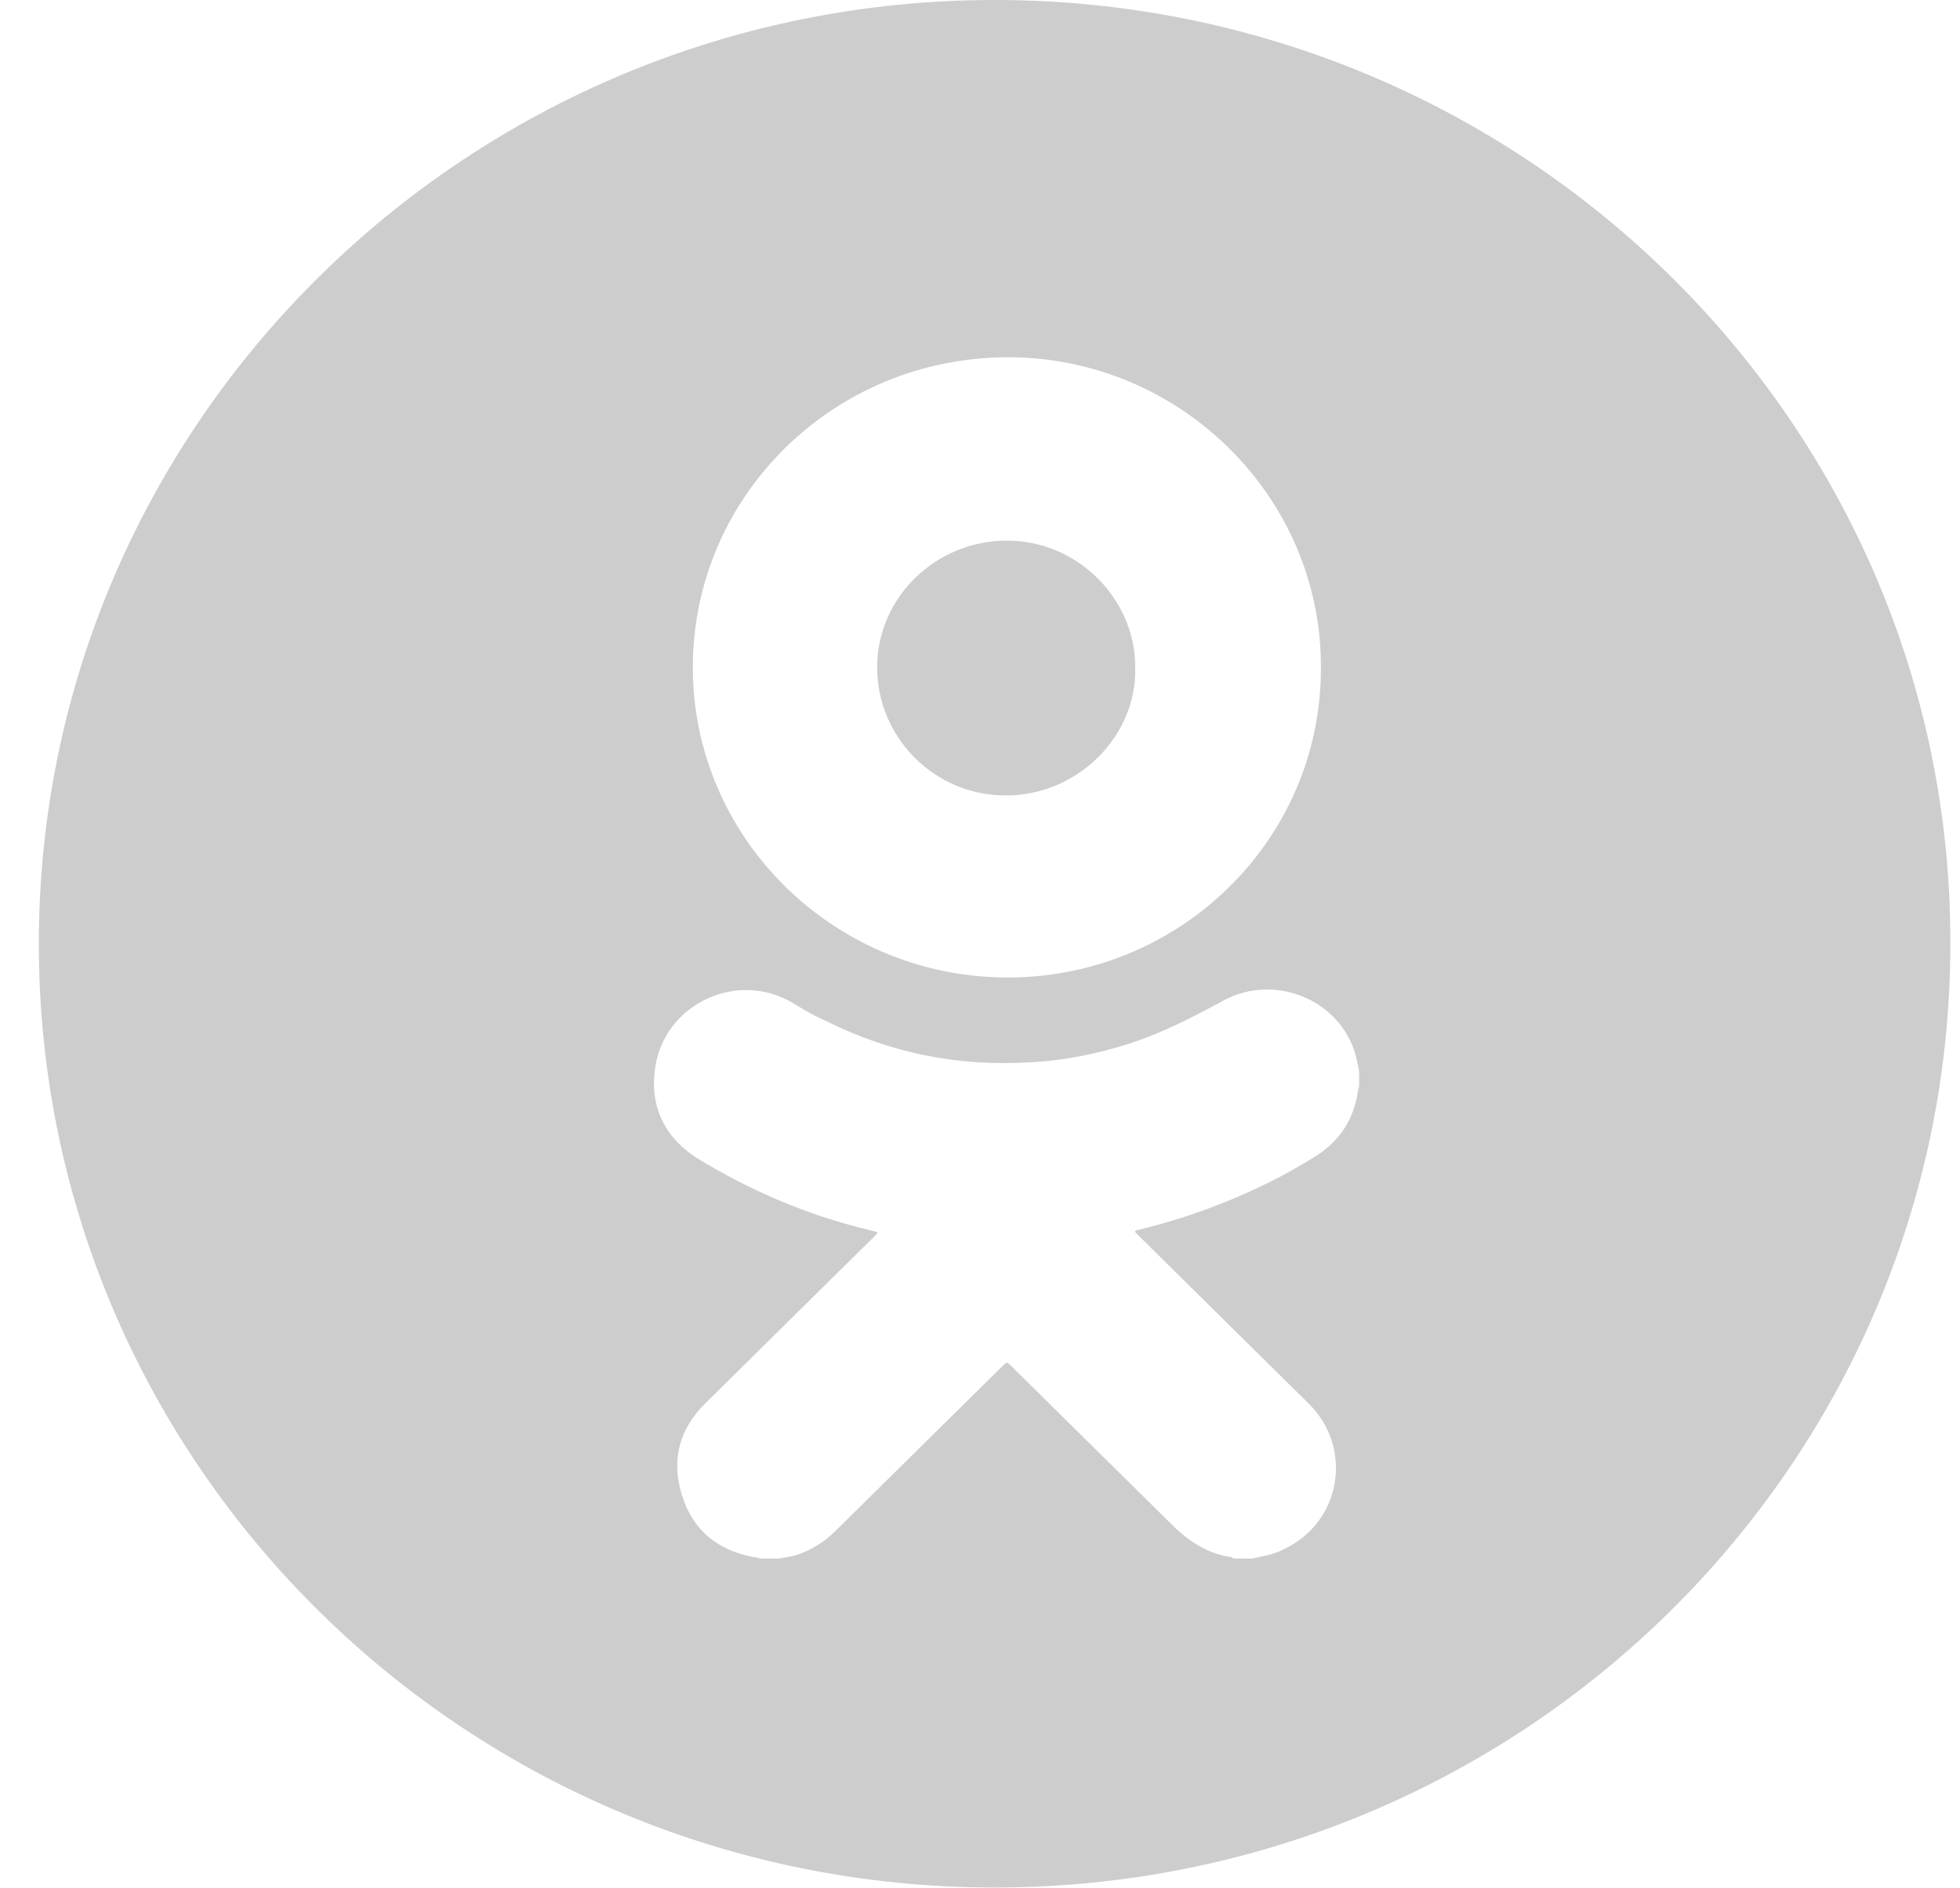
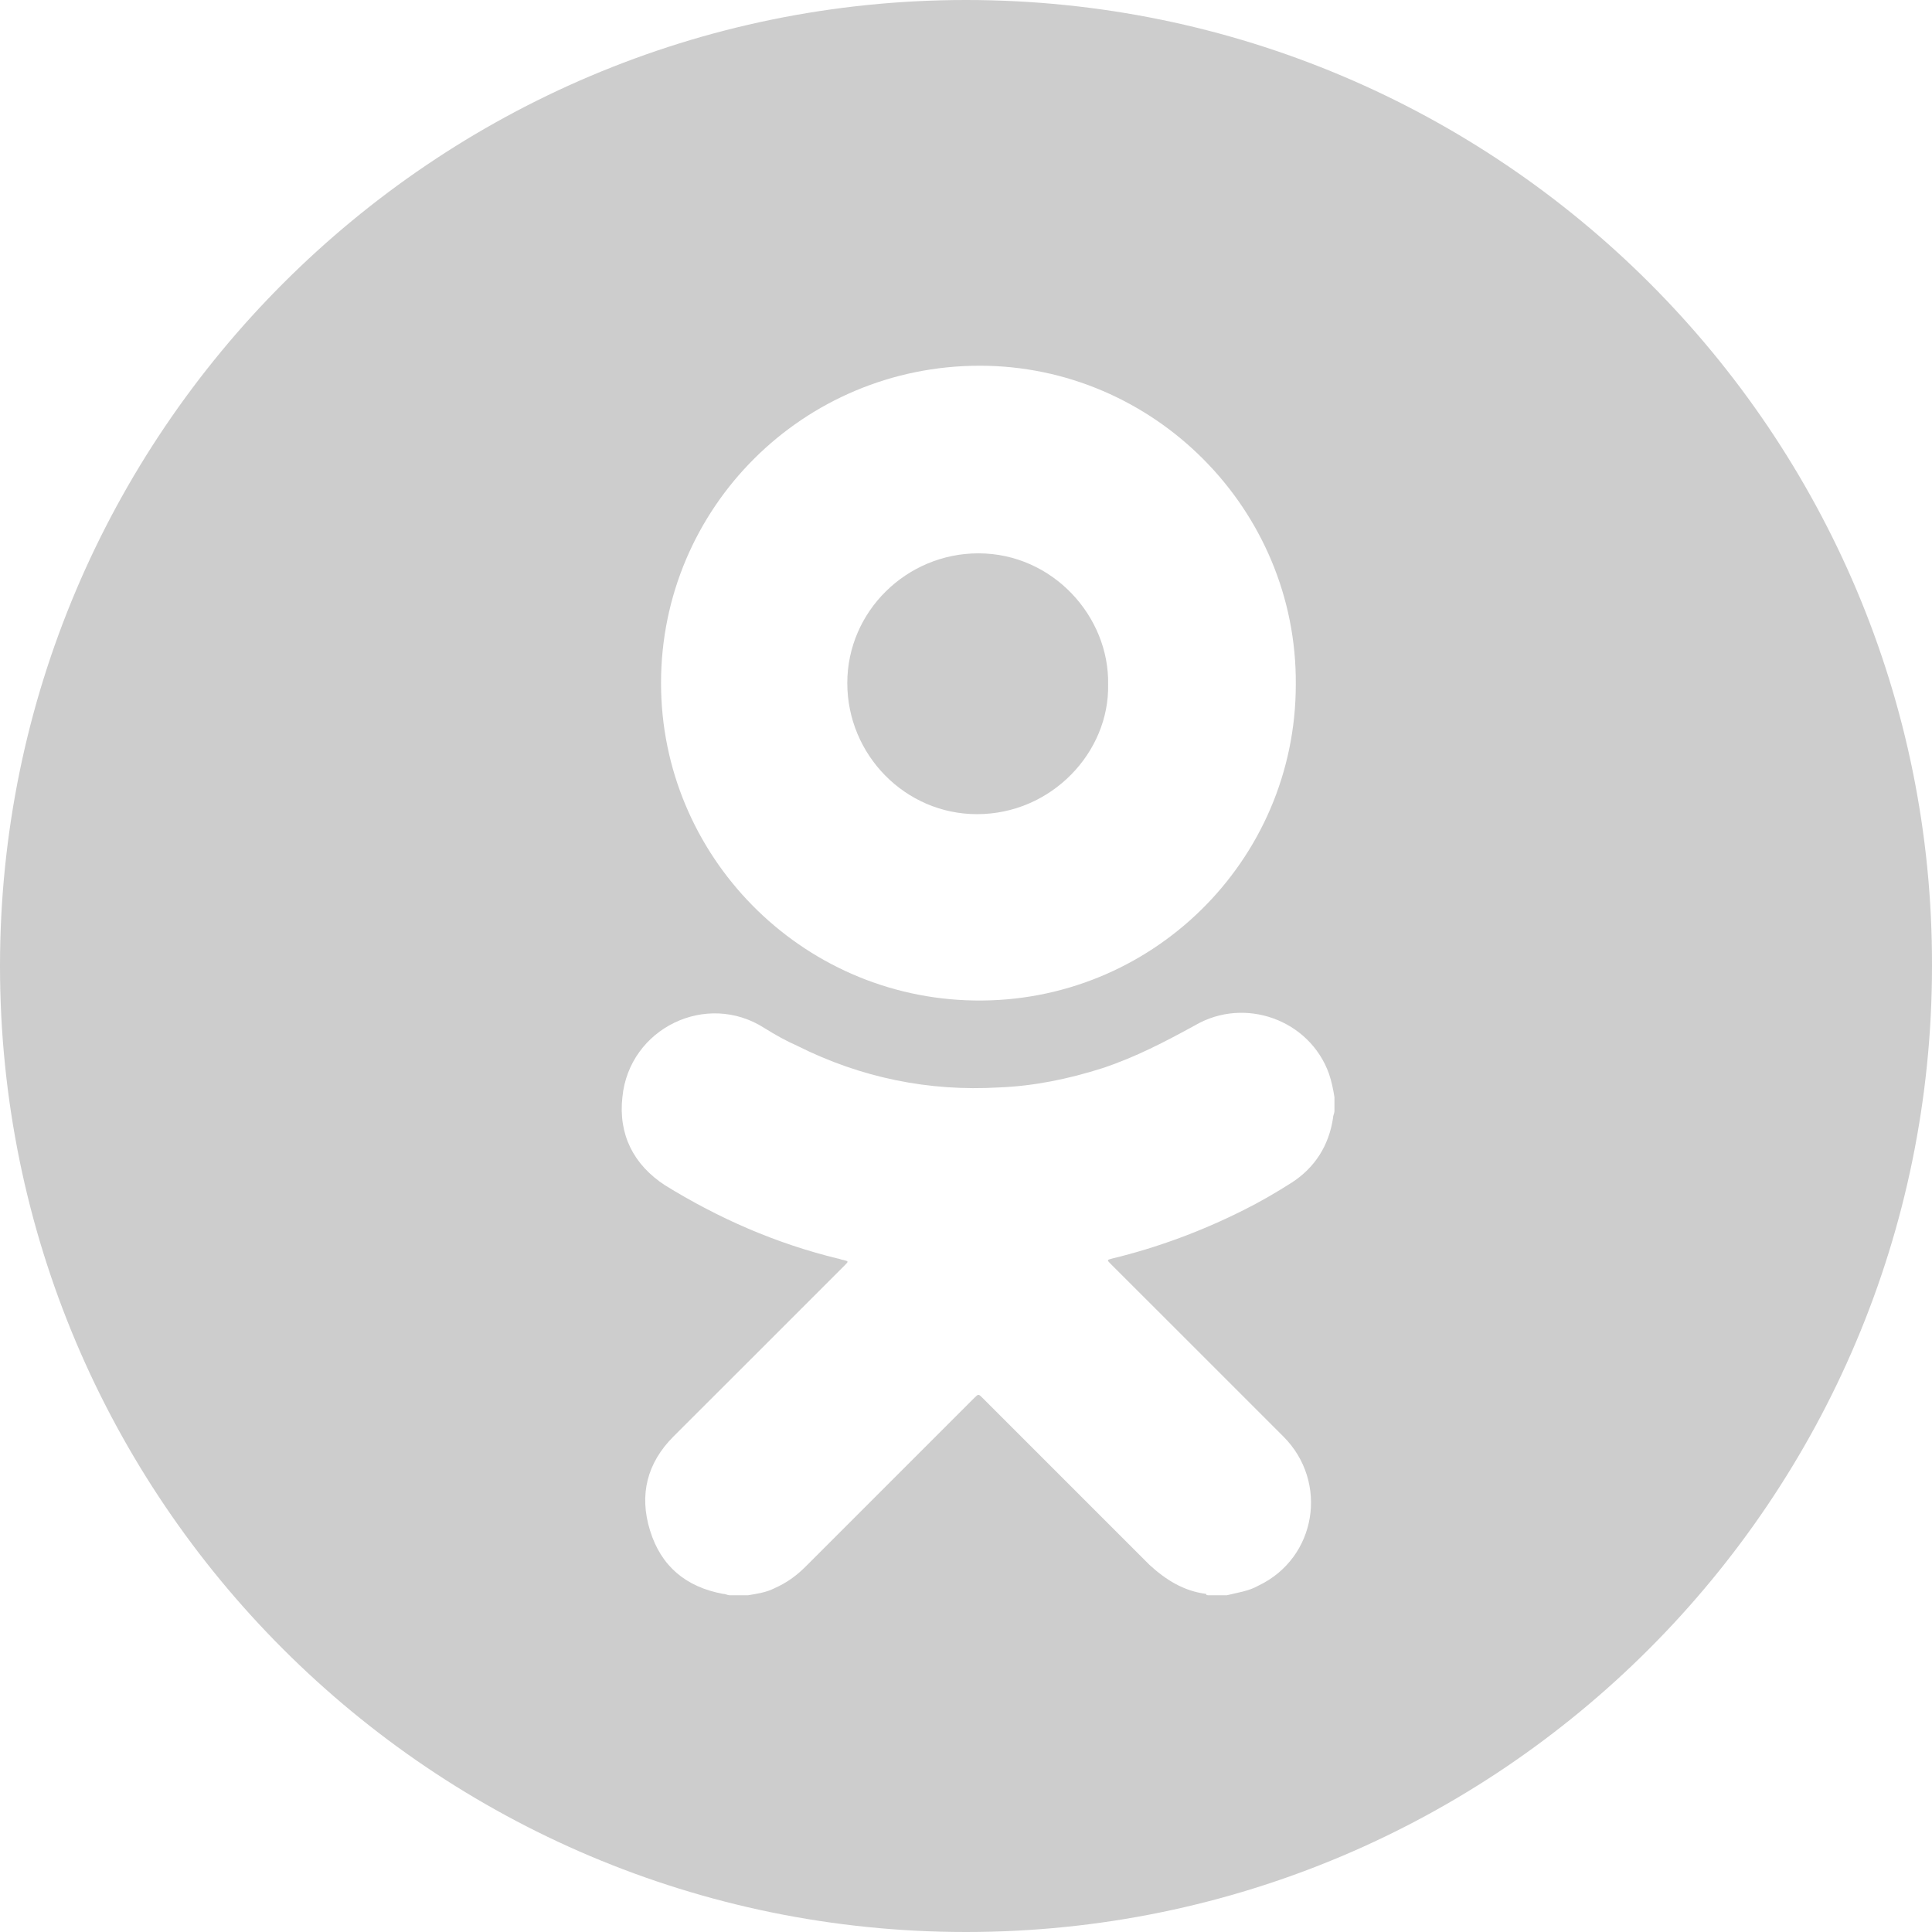
- <svg xmlns="http://www.w3.org/2000/svg" width="27" height="26" viewBox="0 0 27 26" fill="none">
-   <path d="M13.851 10.957C14.867 10.957 15.657 10.121 15.638 9.211C15.657 8.301 14.886 7.447 13.87 7.447C12.892 7.447 12.083 8.227 12.083 9.193C12.083 10.158 12.873 10.957 13.851 10.957Z" fill="#CDCDCD" />
-   <path d="M13.701 0C6.441 0 0.535 5.831 0.535 13C0.535 20.187 6.441 26 13.701 26C20.98 26 26.867 20.169 26.867 13C26.886 5.831 20.98 0 13.701 0ZM13.889 4.921C16.259 4.921 18.215 6.853 18.196 9.211C18.196 11.588 16.221 13.501 13.814 13.464C11.444 13.427 9.544 11.514 9.544 9.193C9.544 6.834 11.482 4.921 13.889 4.921ZM18.723 14.95C18.723 14.987 18.704 15.006 18.704 15.043C18.648 15.414 18.459 15.711 18.14 15.916C17.933 16.046 17.707 16.176 17.481 16.287C16.917 16.566 16.315 16.788 15.695 16.937C15.62 16.956 15.62 16.956 15.676 17.011C16.014 17.346 16.372 17.698 16.71 18.033C17.143 18.46 17.594 18.906 18.027 19.333C18.648 19.946 18.478 20.967 17.688 21.338C17.557 21.413 17.406 21.431 17.256 21.468C17.18 21.468 17.087 21.468 17.011 21.468C16.992 21.468 16.974 21.468 16.974 21.45C16.673 21.413 16.428 21.264 16.203 21.06C15.45 20.317 14.679 19.556 13.927 18.813C13.87 18.757 13.87 18.757 13.814 18.813C13.043 19.574 12.29 20.317 11.519 21.078C11.388 21.209 11.256 21.301 11.087 21.376C10.974 21.431 10.842 21.45 10.729 21.468C10.654 21.468 10.579 21.468 10.485 21.468C10.447 21.468 10.428 21.45 10.391 21.45C9.883 21.357 9.544 21.078 9.394 20.596C9.244 20.113 9.356 19.686 9.714 19.333C10.034 19.017 10.334 18.72 10.654 18.404C11.124 17.94 11.595 17.476 12.046 17.03C12.102 16.974 12.102 16.974 12.027 16.956C12.008 16.956 11.971 16.937 11.952 16.937C11.105 16.733 10.334 16.398 9.601 15.953C9.168 15.674 8.961 15.266 9.018 14.764C9.112 13.836 10.165 13.334 10.955 13.836C11.105 13.928 11.237 14.003 11.406 14.077C12.272 14.504 13.193 14.69 14.152 14.634C14.623 14.616 15.093 14.523 15.563 14.374C16.014 14.226 16.409 14.021 16.823 13.799C17.5 13.409 18.384 13.724 18.648 14.448C18.685 14.56 18.704 14.653 18.723 14.764C18.723 14.82 18.723 14.876 18.723 14.95Z" fill="#CDCDCD" />
+ <svg xmlns="http://www.w3.org/2000/svg" width="27" height="27" viewBox="0 0 27 27" fill="none">
+   <path d="M13.654 11.378C14.696 11.378 15.506 10.511 15.486 9.566C15.506 8.621 14.715 7.733 13.673 7.733C12.671 7.733 11.841 8.543 11.841 9.546C11.841 10.549 12.651 11.378 13.654 11.378Z" fill="#CDCDCD" />
+   <path d="M13.5 0C6.056 0 0 6.056 0 13.5C0 20.963 6.056 27 13.5 27C20.963 27 27 20.944 27 13.5C27.019 6.056 20.963 0 13.5 0ZM13.693 5.111C16.123 5.111 18.128 7.116 18.109 9.566C18.109 12.034 16.084 14.021 13.616 13.982C11.186 13.944 9.238 11.957 9.238 9.546C9.238 7.097 11.224 5.111 13.693 5.111ZM18.649 15.525C18.649 15.563 18.63 15.583 18.63 15.621C18.572 16.007 18.379 16.316 18.051 16.528C17.839 16.663 17.608 16.798 17.376 16.913C16.798 17.203 16.181 17.434 15.544 17.588C15.467 17.608 15.467 17.608 15.525 17.666C15.872 18.013 16.238 18.379 16.586 18.726C17.029 19.17 17.492 19.633 17.936 20.076C18.572 20.713 18.398 21.773 17.588 22.159C17.453 22.236 17.299 22.256 17.145 22.294C17.068 22.294 16.971 22.294 16.894 22.294C16.875 22.294 16.856 22.294 16.856 22.275C16.547 22.236 16.296 22.082 16.065 21.87C15.293 21.099 14.503 20.308 13.731 19.536C13.674 19.479 13.674 19.479 13.616 19.536C12.825 20.327 12.054 21.099 11.263 21.889C11.128 22.024 10.993 22.121 10.819 22.198C10.704 22.256 10.569 22.275 10.453 22.294C10.376 22.294 10.299 22.294 10.202 22.294C10.164 22.294 10.144 22.275 10.106 22.275C9.585 22.178 9.238 21.889 9.084 21.388C8.929 20.886 9.045 20.443 9.411 20.076C9.739 19.748 10.048 19.44 10.376 19.112C10.858 18.63 11.34 18.148 11.803 17.685C11.861 17.627 11.861 17.627 11.784 17.608C11.764 17.608 11.726 17.588 11.706 17.588C10.839 17.376 10.048 17.029 9.296 16.566C8.852 16.277 8.64 15.853 8.698 15.332C8.794 14.368 9.874 13.847 10.684 14.368C10.839 14.464 10.974 14.541 11.147 14.618C12.034 15.062 12.979 15.255 13.963 15.197C14.445 15.178 14.927 15.081 15.409 14.927C15.872 14.773 16.277 14.561 16.701 14.329C17.396 13.924 18.302 14.252 18.572 15.004C18.611 15.12 18.63 15.216 18.649 15.332C18.649 15.39 18.649 15.448 18.649 15.525Z" fill="#CDCDCD" />
</svg>
